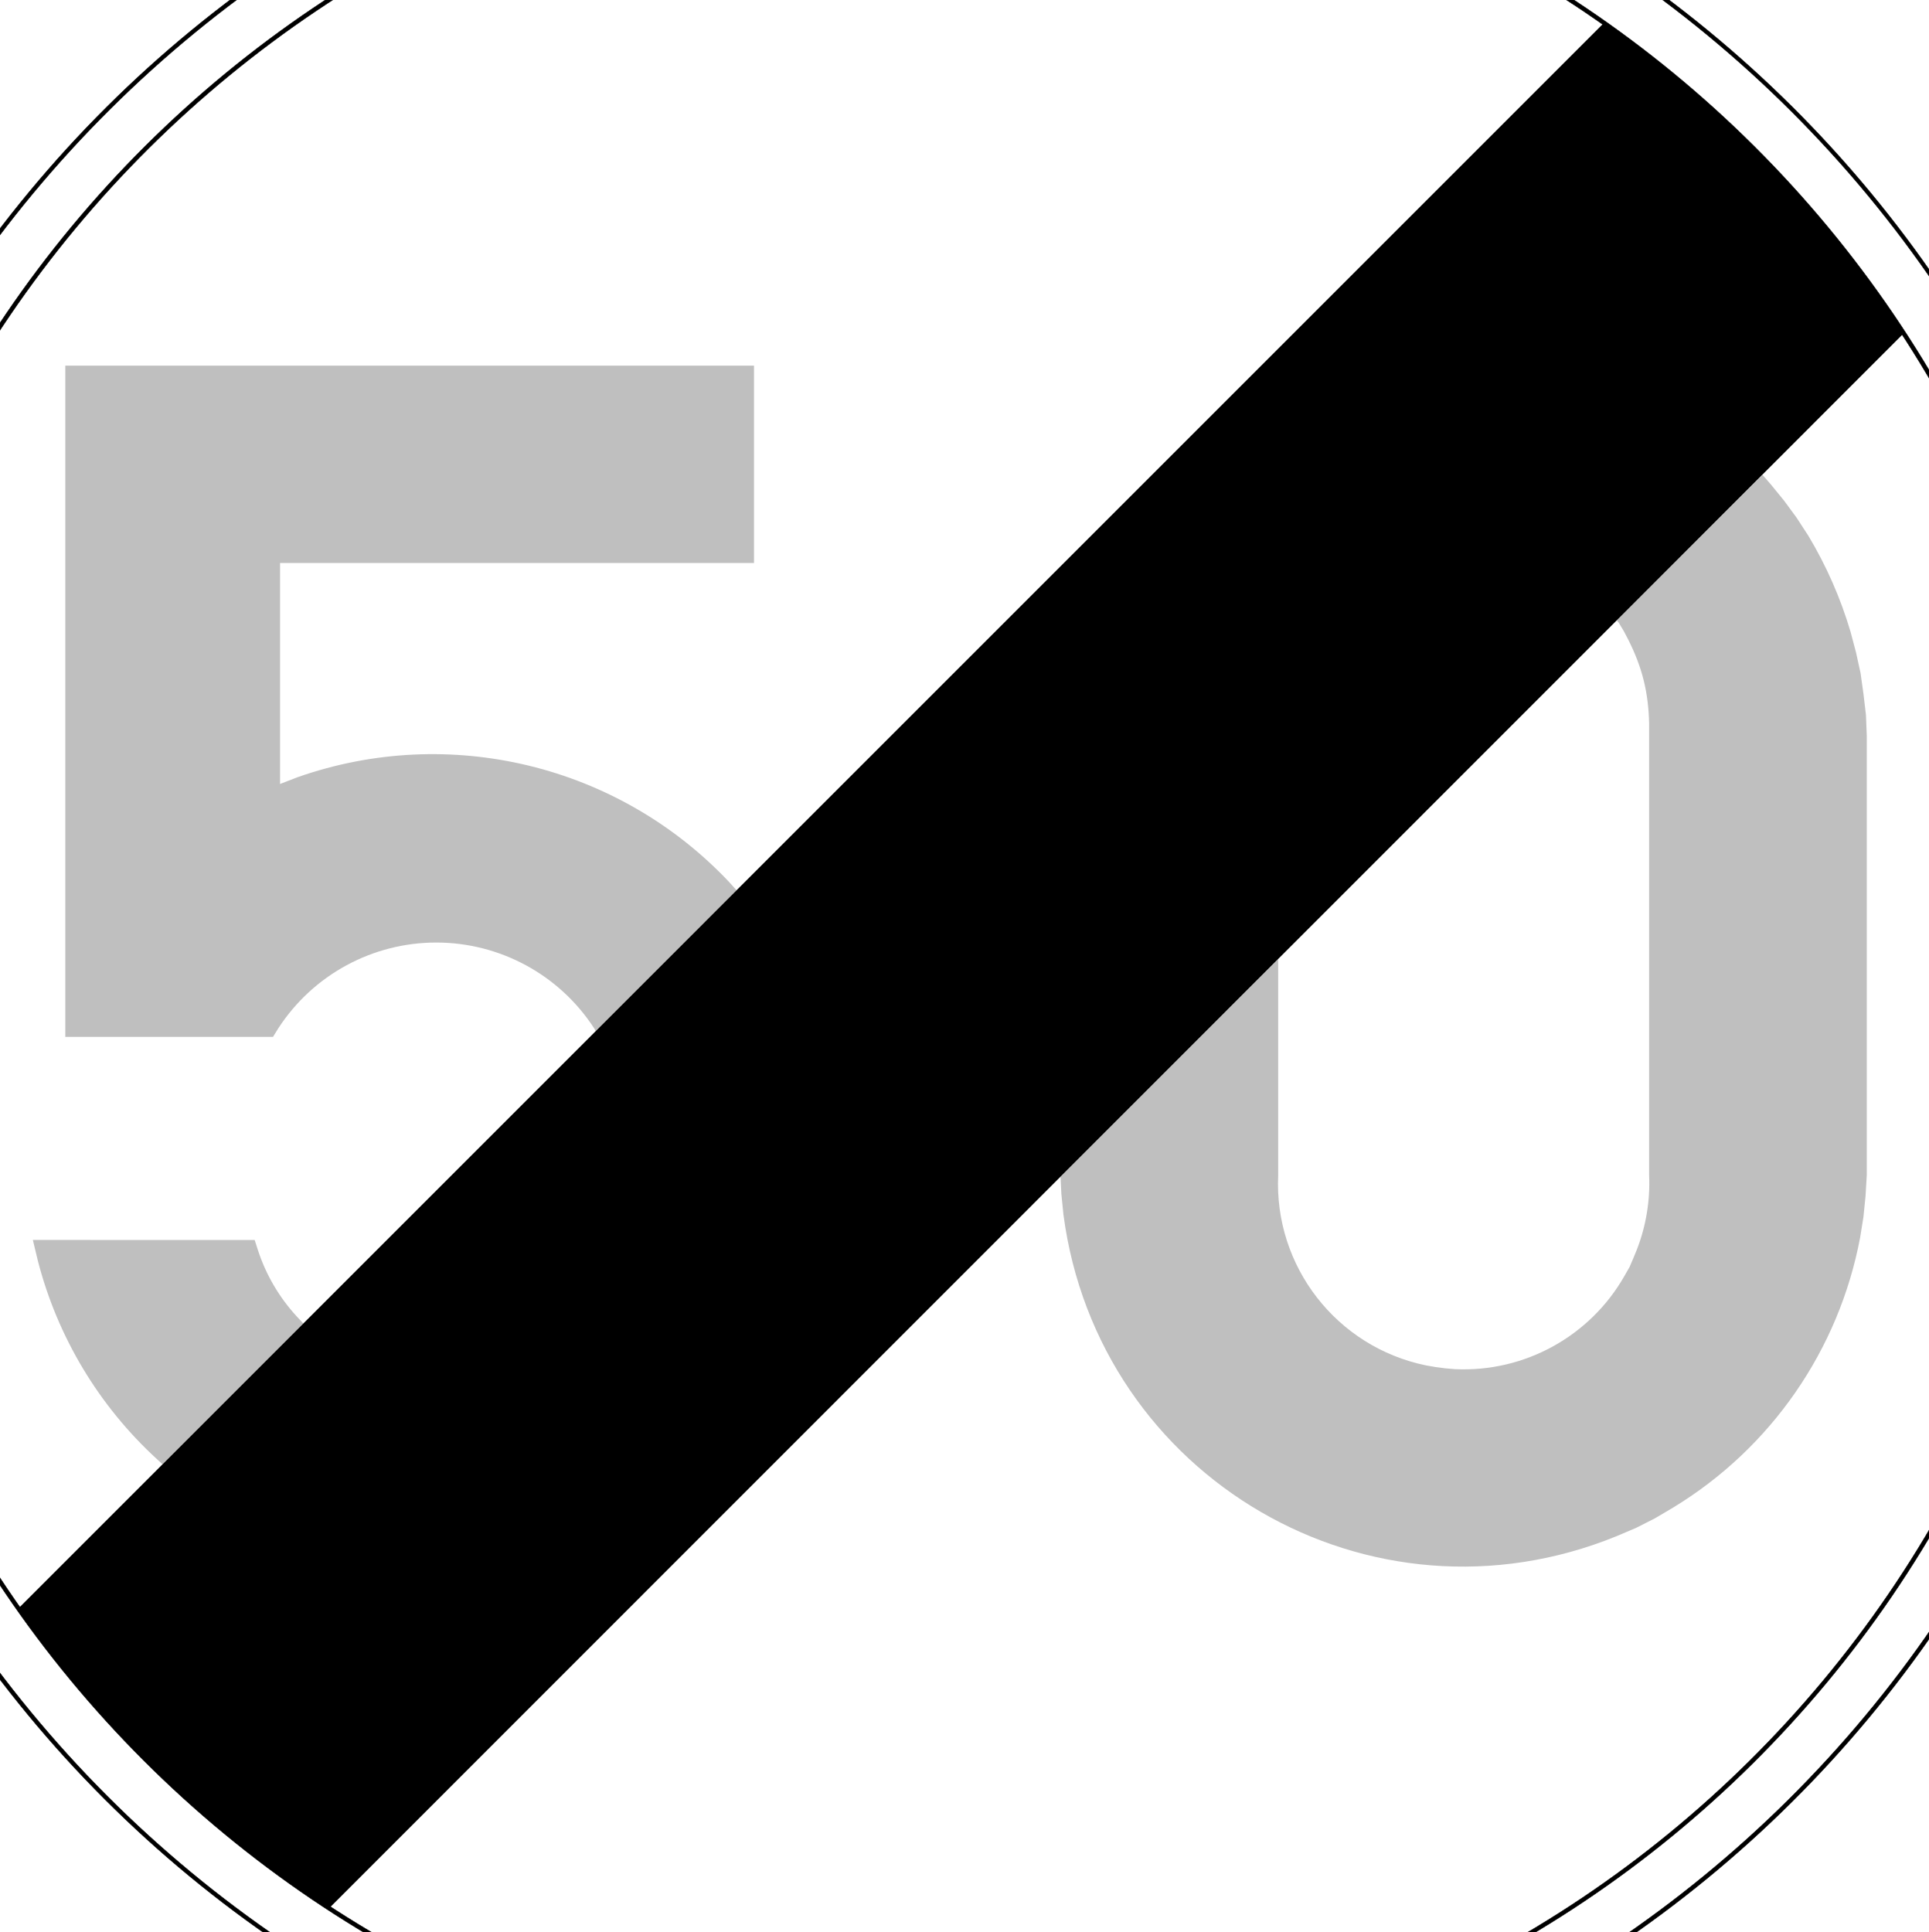
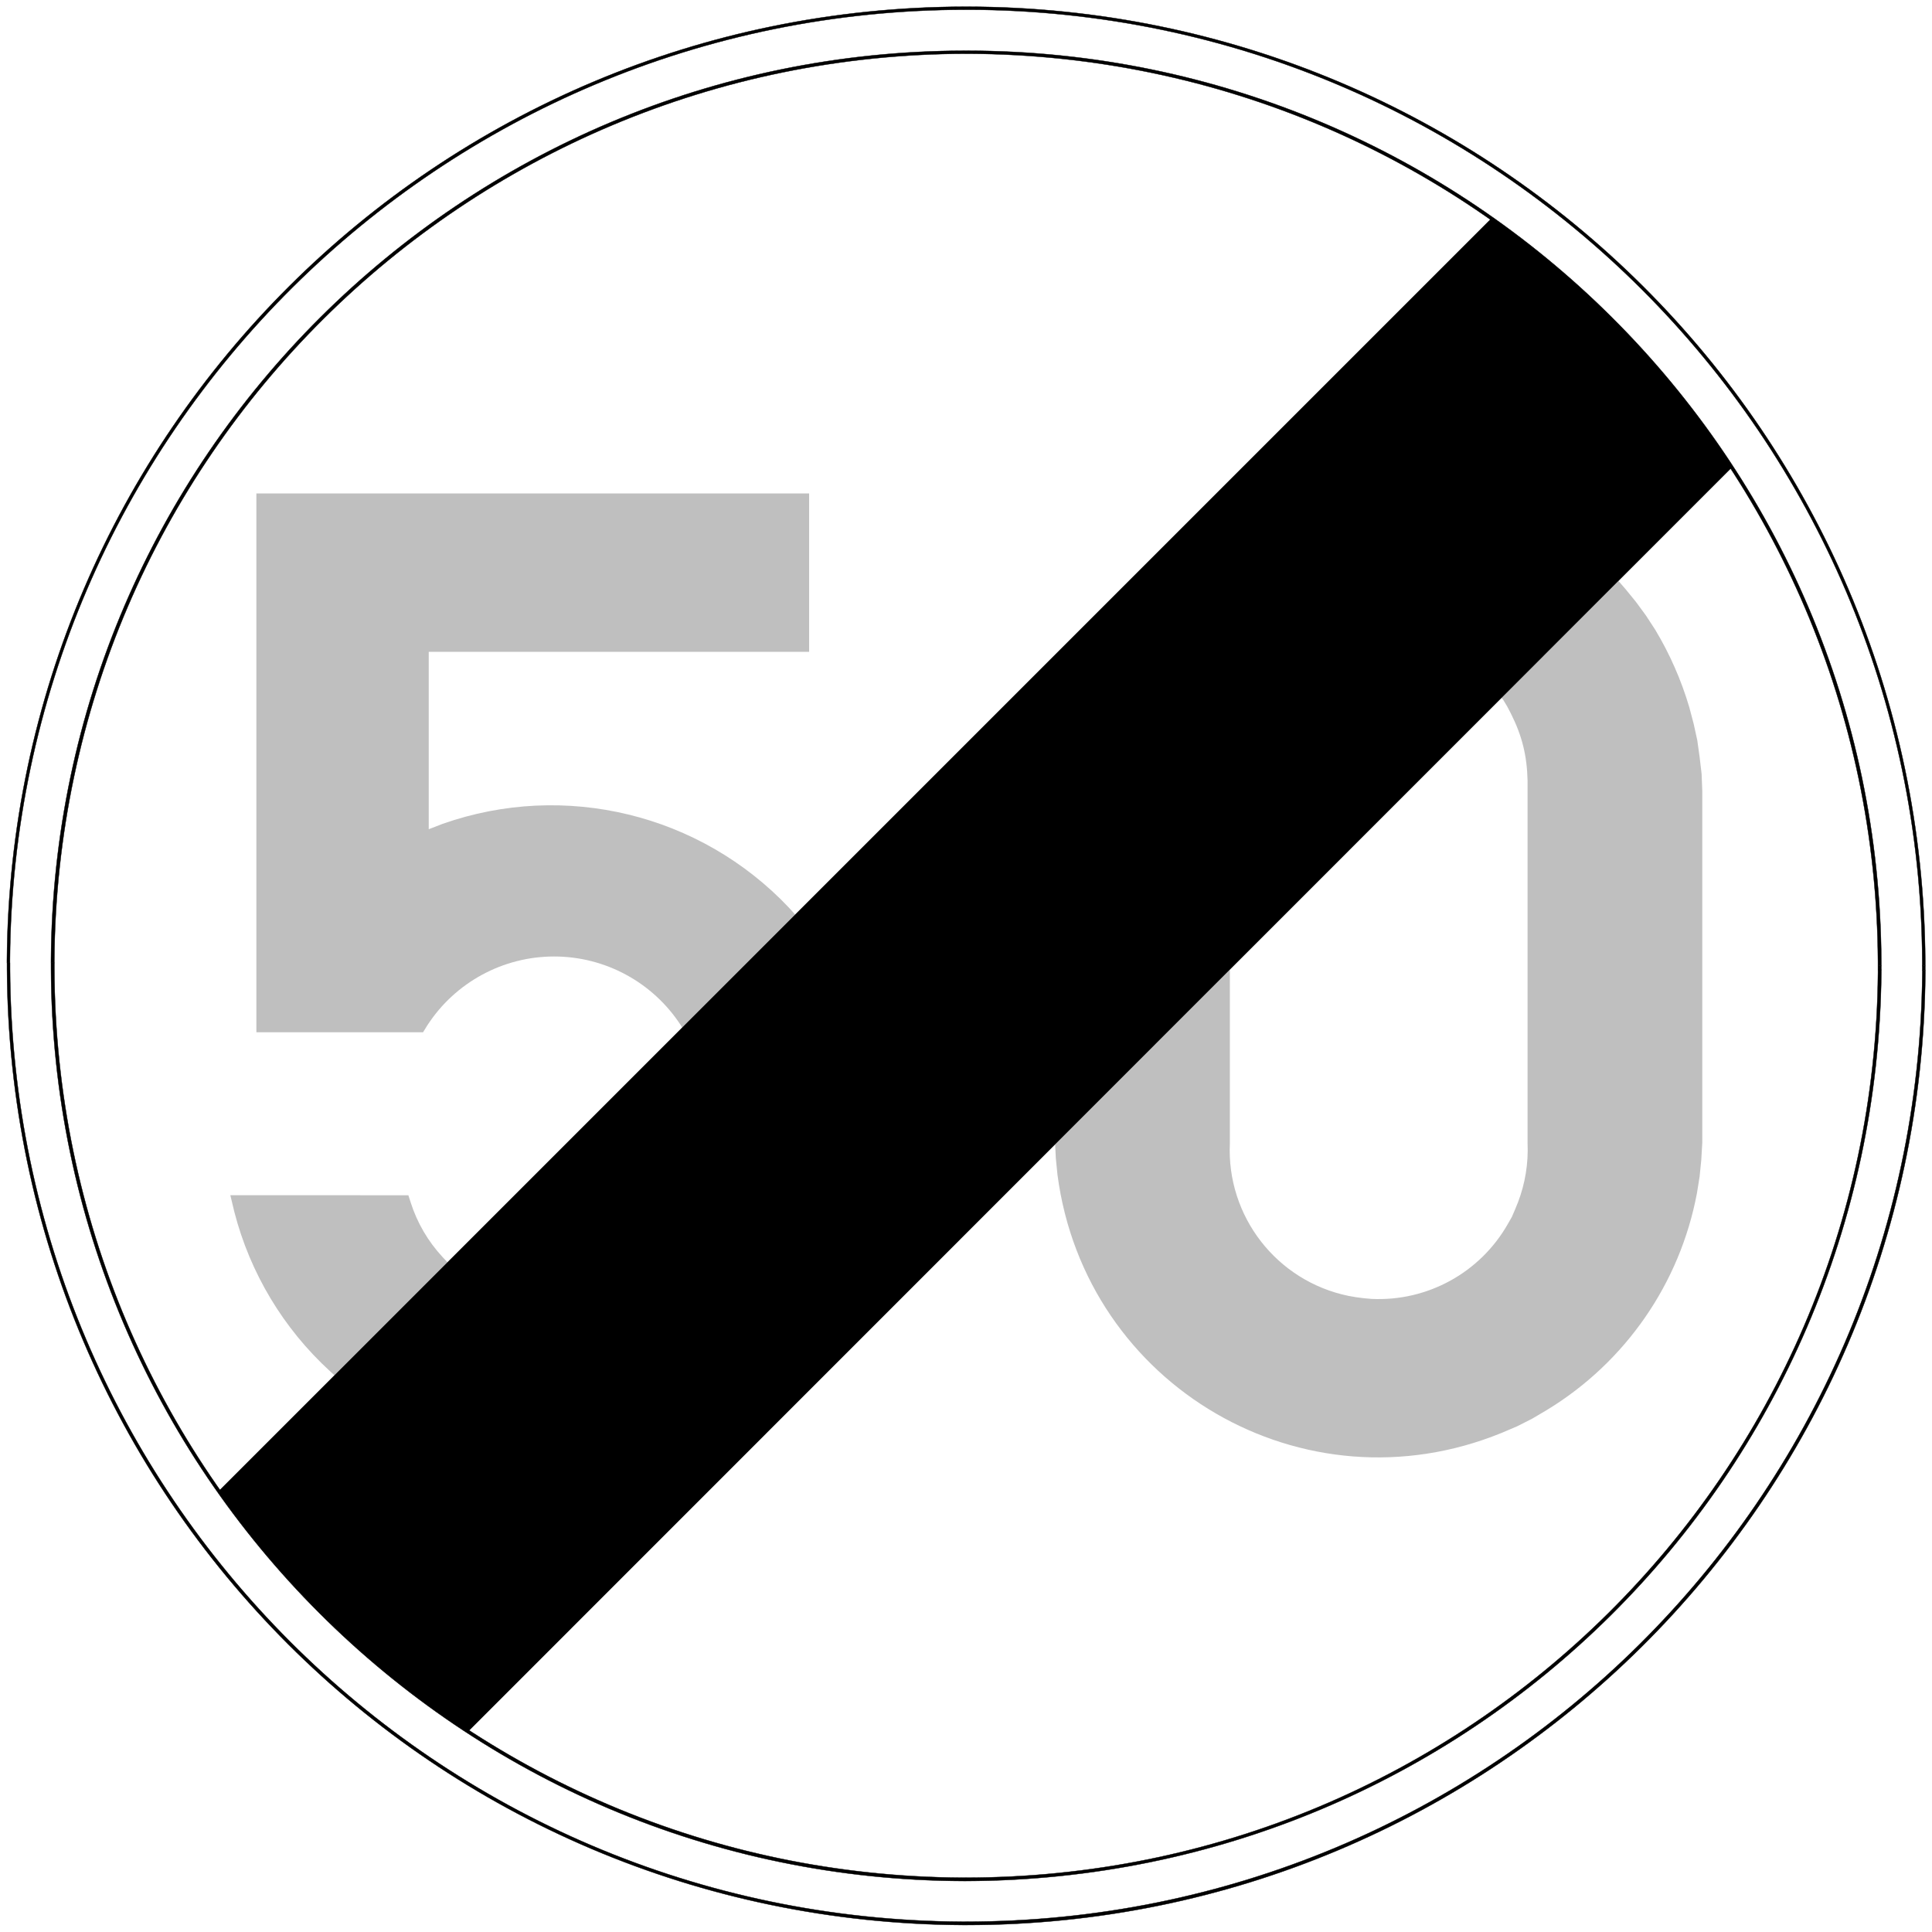
- <svg xmlns="http://www.w3.org/2000/svg" viewBox="160.16 297.44 278.24 278.72">
+ <svg xmlns="http://www.w3.org/2000/svg" viewBox="123.5 261.5 347.25 347.25">
  <path d="M559.74 710.9H35.34v1.44h524.4Zm0-609.42H35.34v1.38h524.4Zm0 0" style="fill-rule:nonzero;fill:#110f10;fill-opacity:1;stroke-width:.06;stroke-linecap:round;stroke-linejoin:round;stroke:#110f10;stroke-opacity:1;stroke-miterlimit:10" transform="matrix(.9987 0 0 -.9987 0 841.45)" />
  <path d="M525.84 0H0v752.58h525.84ZM0 0l1.44 1.38H524.4V751.2H1.44V1.38Zm0 0" style="fill-rule:nonzero;fill:#110f10;fill-opacity:1;stroke-width:.06;stroke-linecap:round;stroke-linejoin:round;stroke:#110f10;stroke-opacity:1;stroke-miterlimit:10" transform="matrix(.9987 0 0 -.9987 34.57 796.73)" />
  <path d="M0 0v.78c-.5 90.27-73.4 162.96-163.62 163.38h-.48C-254.43 164-327.57 91.39-328.2 1.02V.54h-.6v.48A164.7 164.7 0 0 0-164.34 164.7h.48A164.7 164.7 0 0 0 .6.78V0Zm0 0" style="fill-rule:nonzero;fill:#000;fill-opacity:1;stroke-width:.06;stroke-linecap:round;stroke-linejoin:round;stroke:#000;stroke-opacity:1;stroke-miterlimit:10" transform="matrix(.9987 0 0 -.9987 461.04 435.1)" />
  <path d="M0 0v-1.02c.32-90.2 73.12-163.1 163.32-163.62h.54C254.2-164.66 327.42-92.11 328.2-1.8v.54h.6v-.54c-.95-90.7-74-163.15-164.7-163.44h-.48A164.76 164.76 0 0 0-.6-1.02V0Zm0 0" style="fill-rule:nonzero;fill:#000;fill-opacity:1;stroke-width:.06;stroke-linecap:round;stroke-linejoin:round;stroke:#000;stroke-opacity:1;stroke-miterlimit:10" transform="matrix(.9987 0 0 -.9987 133.27 434.56)" />
  <path d="M.6 0H0v.72h.6ZM0 0" style="fill-rule:nonzero;fill:#000;fill-opacity:1;stroke-width:.06;stroke-linecap:round;stroke-linejoin:round;stroke:#000;stroke-opacity:1;stroke-miterlimit:10" transform="matrix(.9987 0 0 -.9987 461.04 435.82)" />
  <path d="M0 0v.78a172.1 172.1 0 0 1-171.54 171.3h-.54a172.13 172.13 0 0 1-172.08-171V.54h-.54v.54c.69 94.89 77.48 171.36 172.38 171.54h.48C-76.85 172.44-.01 95.82.54.84V0Zm0 0" style="fill-rule:nonzero;fill:#000;fill-opacity:1;stroke-width:.06;stroke-linecap:round;stroke-linejoin:round;stroke:#000;stroke-opacity:1;stroke-miterlimit:10" transform="matrix(.9987 0 0 -.9987 469 435.1)" />
  <path d="M0 0v-1.08c.5-94.6 76.66-170.97 171.3-171.48h.54c94.74-.06 171.4 76.03 172.32 170.7v.54h.54v-.54a172.65 172.65 0 0 0-172.62-171.3h-.54c-95.08.5-171.6 77-172.08 172.08V0Zm0 0" style="fill-rule:nonzero;fill:#000;fill-opacity:1;stroke-width:.06;stroke-linecap:round;stroke-linejoin:round;stroke:#000;stroke-opacity:1;stroke-miterlimit:10" transform="matrix(.9987 0 0 -.9987 125.3 434.56)" />
  <path d="M.54 0H0v.78h.54ZM0 0" style="fill-rule:nonzero;fill:#000;fill-opacity:1;stroke-width:.06;stroke-linecap:round;stroke-linejoin:round;stroke:#000;stroke-opacity:1;stroke-miterlimit:10" transform="matrix(.9987 0 0 -.9987 469 435.88)" />
  <path d="M268.93 378.66h-68.37v31.88l2.51-.97a58.8 58.8 0 0 1 62.26 15.1l1.08 1.2-20.31 20.32-.24-.42a27.16 27.16 0 0 0-45.54 0l-.78 1.26h-29.96v-96.84h99.35zm-72.03 97.67.42 1.31a26 26 0 0 0 5.7 9.77l.9.96-20.32 20.31-.78-.72a58.7 58.7 0 0 1-17.2-28.64l-.72-3zm170.36 18.33 1.38.18 1.38.12a26.7 26.7 0 0 0 24.5-13.48l.72-1.26.54-1.26.54-1.32a26.5 26.5 0 0 0 1.74-10.66v-65.14c-.1-4.5-.98-8.08-3-12.1l-.66-1.26-.72-1.2-.3-.35 21.04-20.98 1.2 1.38 1.91 2.34 1.8 2.45 1.68 2.58a60 60 0 0 1 6.11 13.9l.78 2.94.66 3 .42 3 .36 3.05.12 3.05v63.28l-.18 3.06-.3 3-.48 2.99a58.2 58.2 0 0 1-26.96 38.95l-2.64 1.56-2.7 1.37-2.82 1.2c-35.52 14.5-74.79-8.36-79.81-46.38l-.3-3-.12-2.45 31.4-31.4v31.16a26.74 26.74 0 0 0 21.33 27.44z" style="stroke:none;fill-rule:evenodd;fill:#bfbfbf;fill-opacity:1" />
  <path d="m417.77 323.65 4.26 4.85 4.07 4.98 3.9 5.15 3.71 5.27 1.08 1.62-227.16 227.22-1.68-1.08a165 165 0 0 1-41.59-40.02l-1.55-2.16 228.72-228.72 2.15 1.5 5.16 3.9 4.97 4.13 4.85 4.25 4.62 4.5z" style="stroke:none;fill-rule:evenodd;fill:#000;fill-opacity:1" />
</svg>
